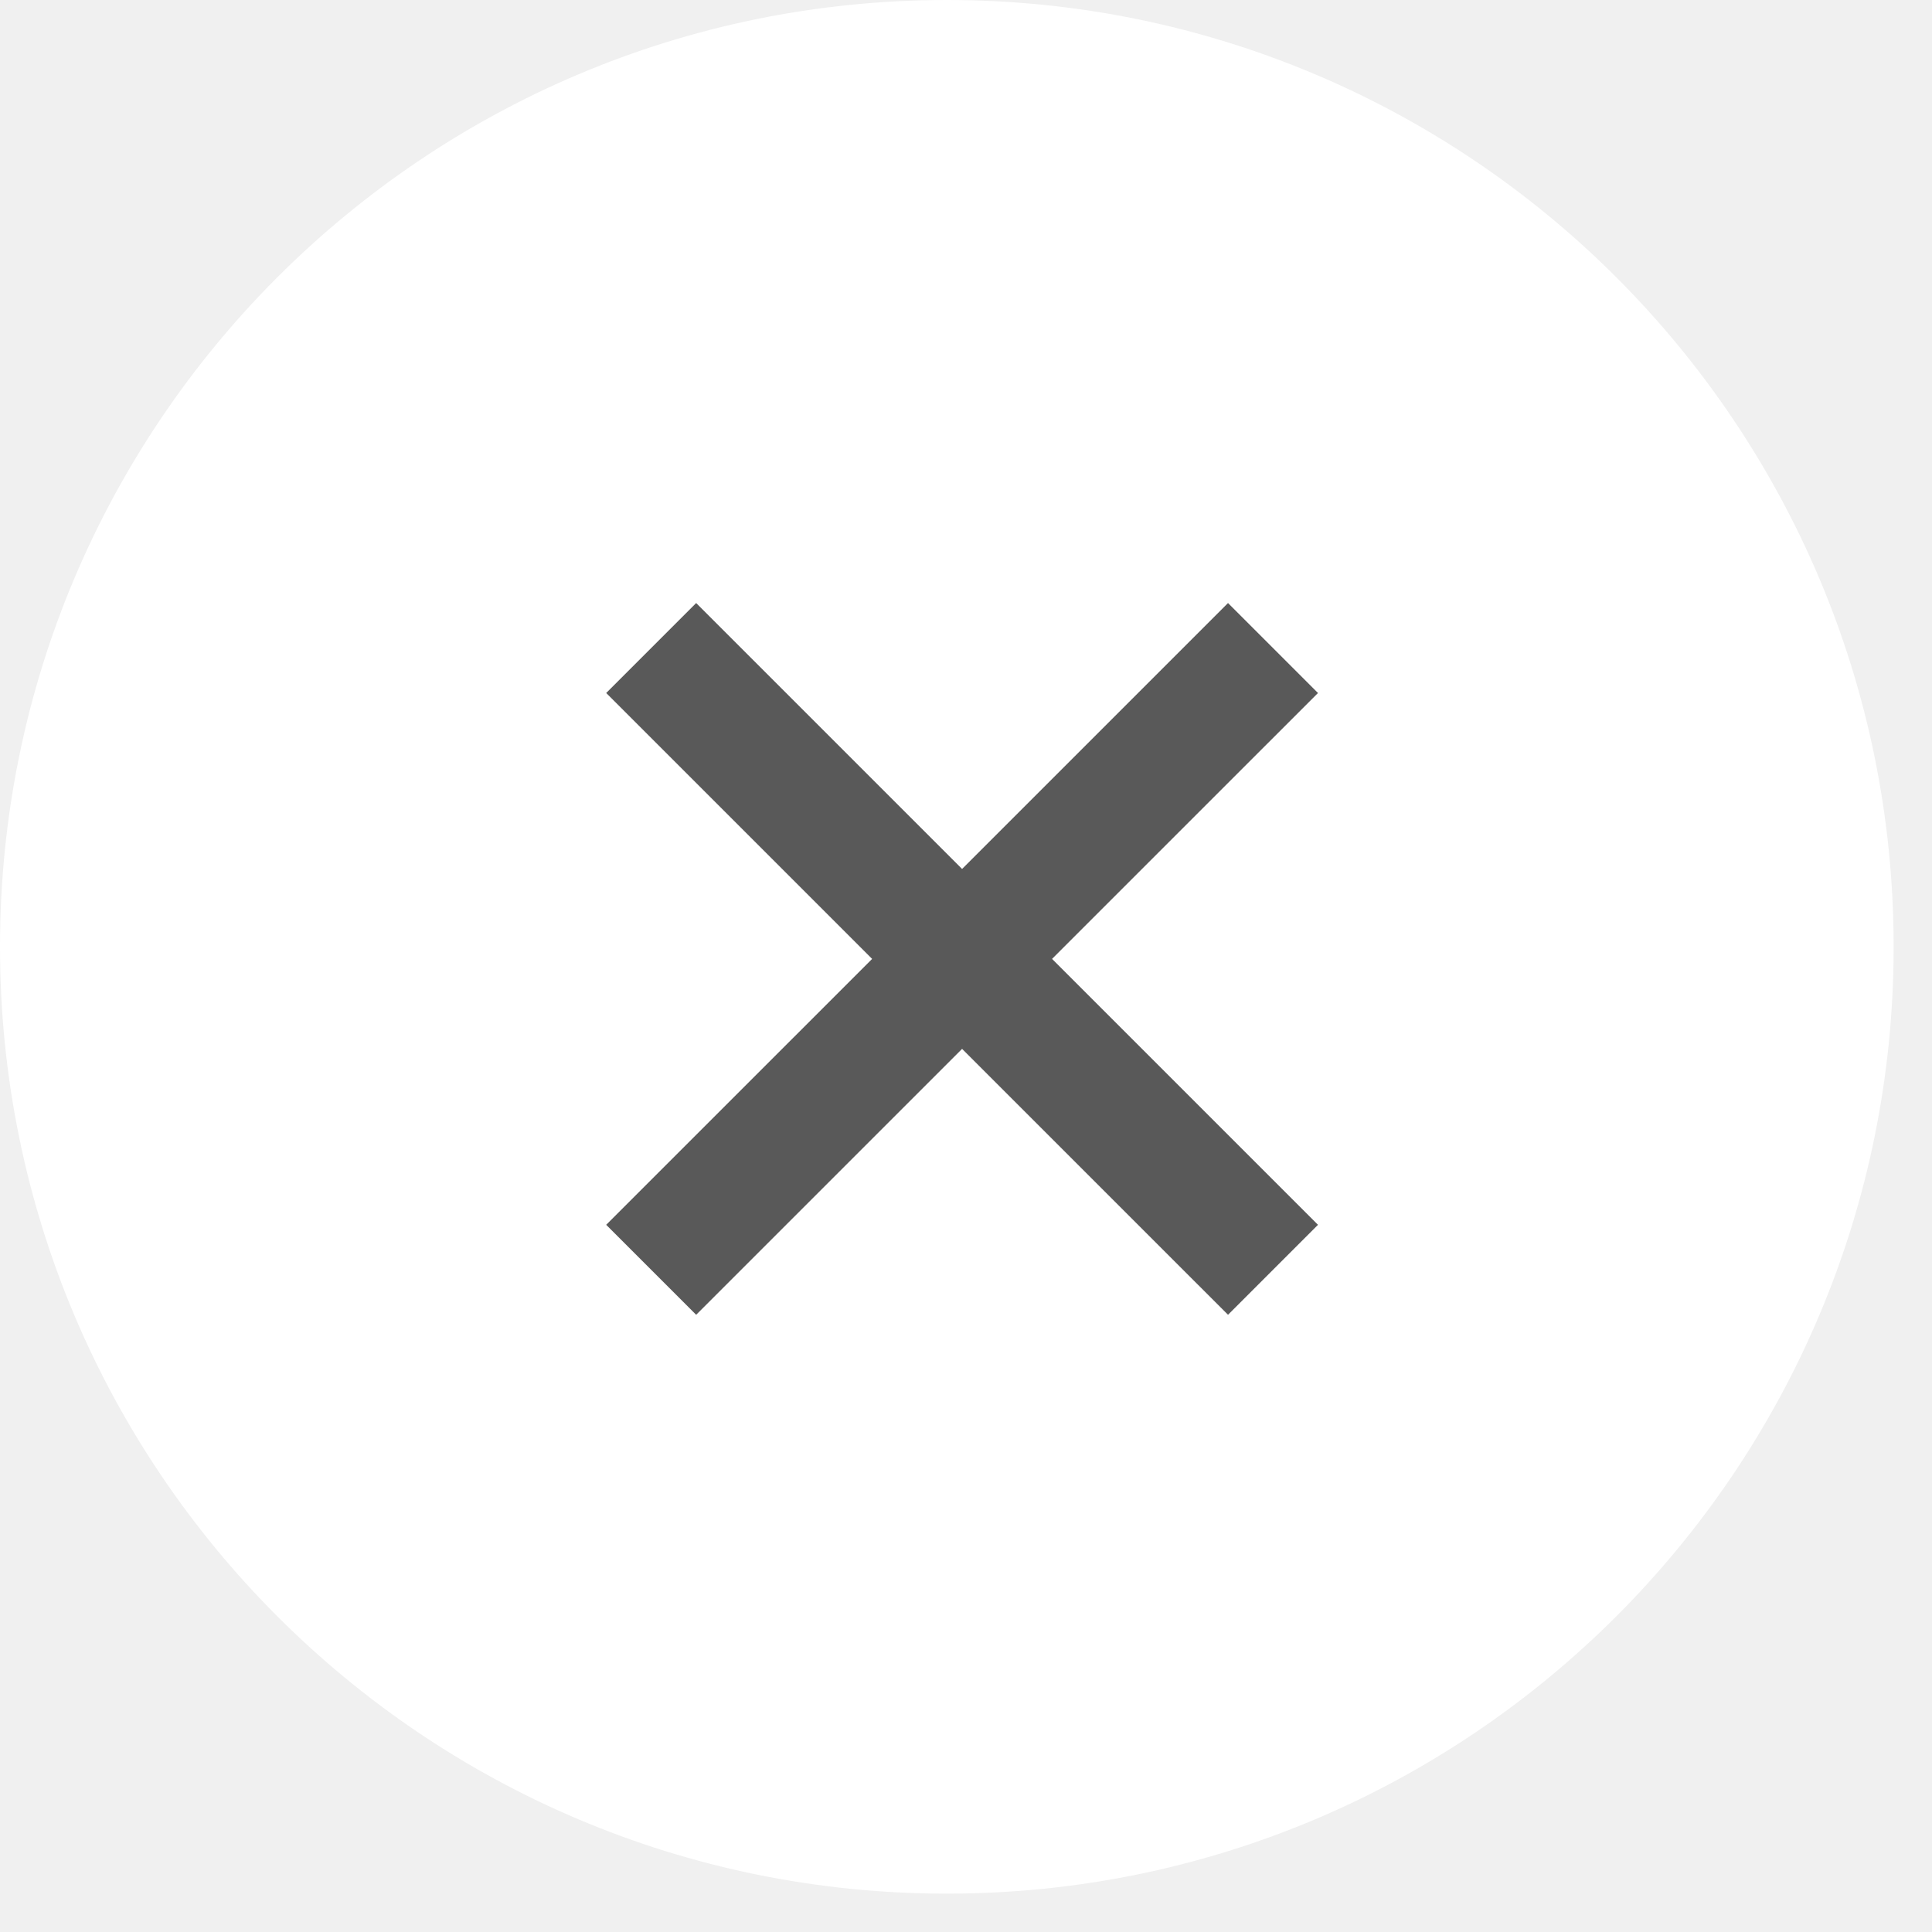
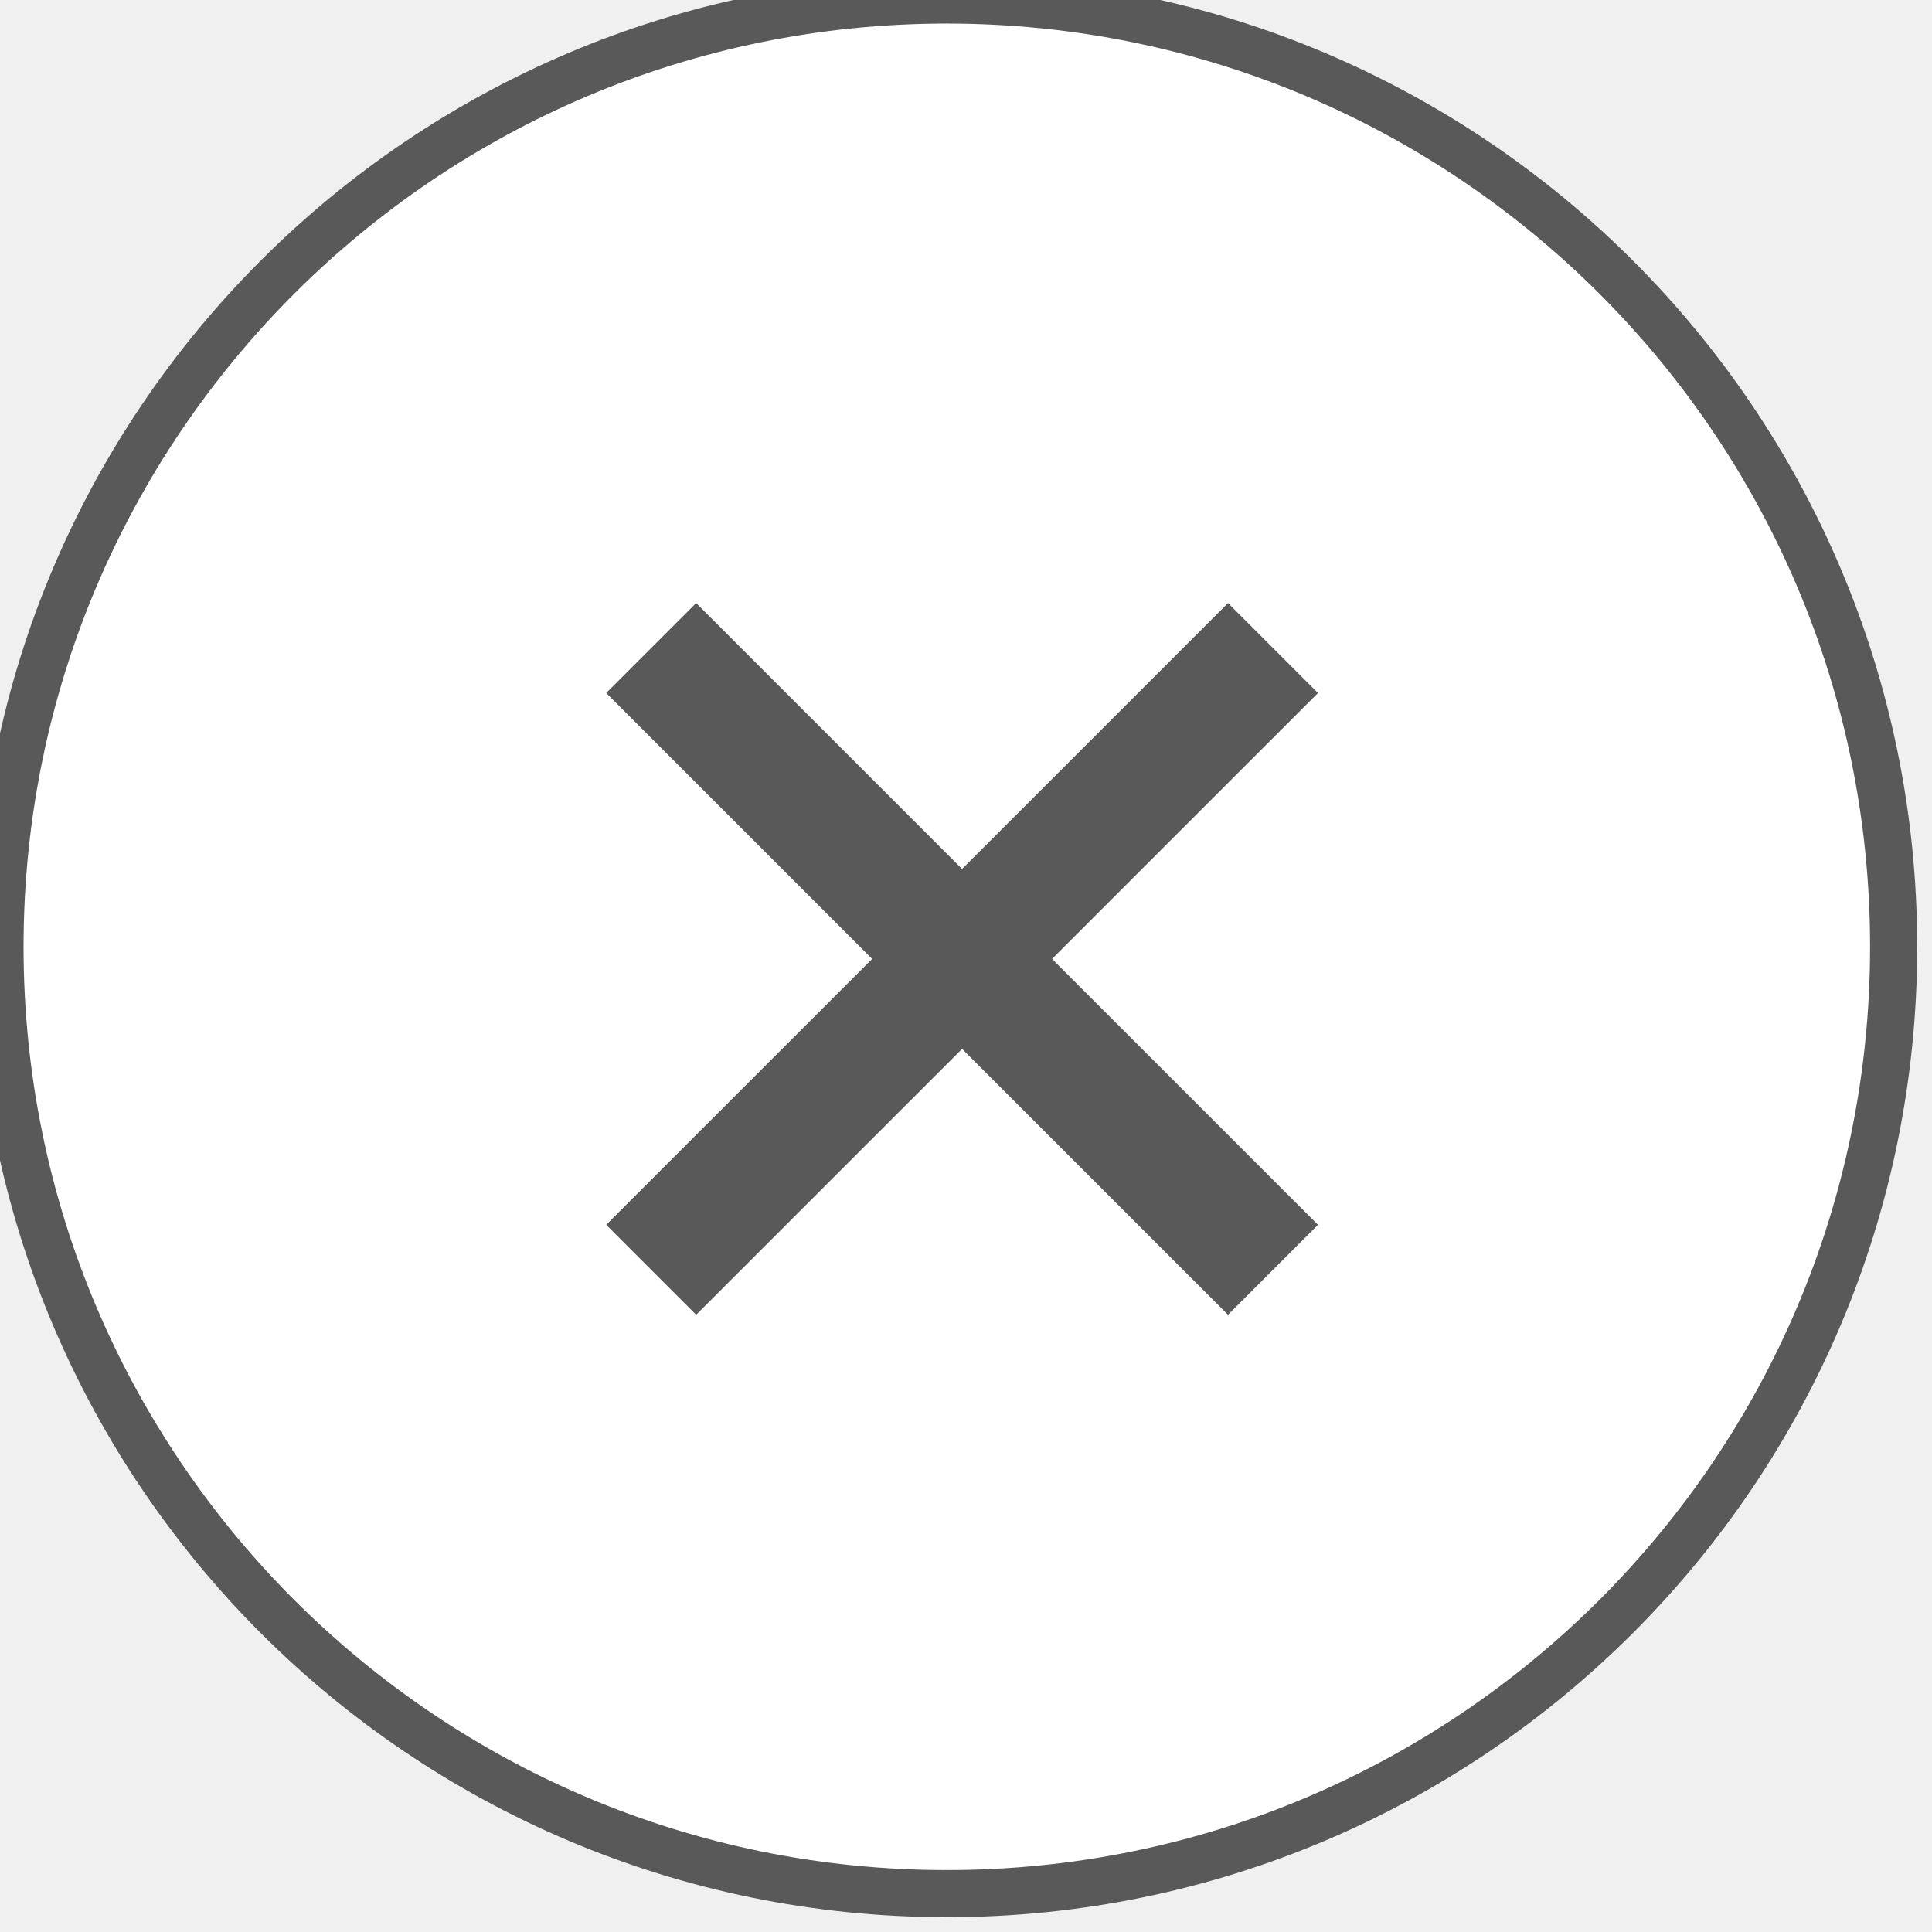
<svg xmlns="http://www.w3.org/2000/svg" xmlns:xlink="http://www.w3.org/1999/xlink" width="41" height="41" viewBox="0 0 41 41">
  <defs>
-     <circle id="a" cx="20.093" cy="20.093" r="20.093" />
+     <circle id="a" cx="20.093" cy="20.093" r="20.093" stroke="#595959" stroke-width="1" />
  </defs>
  <g fill="none" fill-rule="evenodd">
    <use fill="#ffffff" xlink:href="#a" class="close-icon-background" />
    <path stroke="#595959" stroke-width="2.7" d="M27.015 13.752L13.819 26.947M27.015 26.947L13.819 13.752" />
  </g>
</svg>
